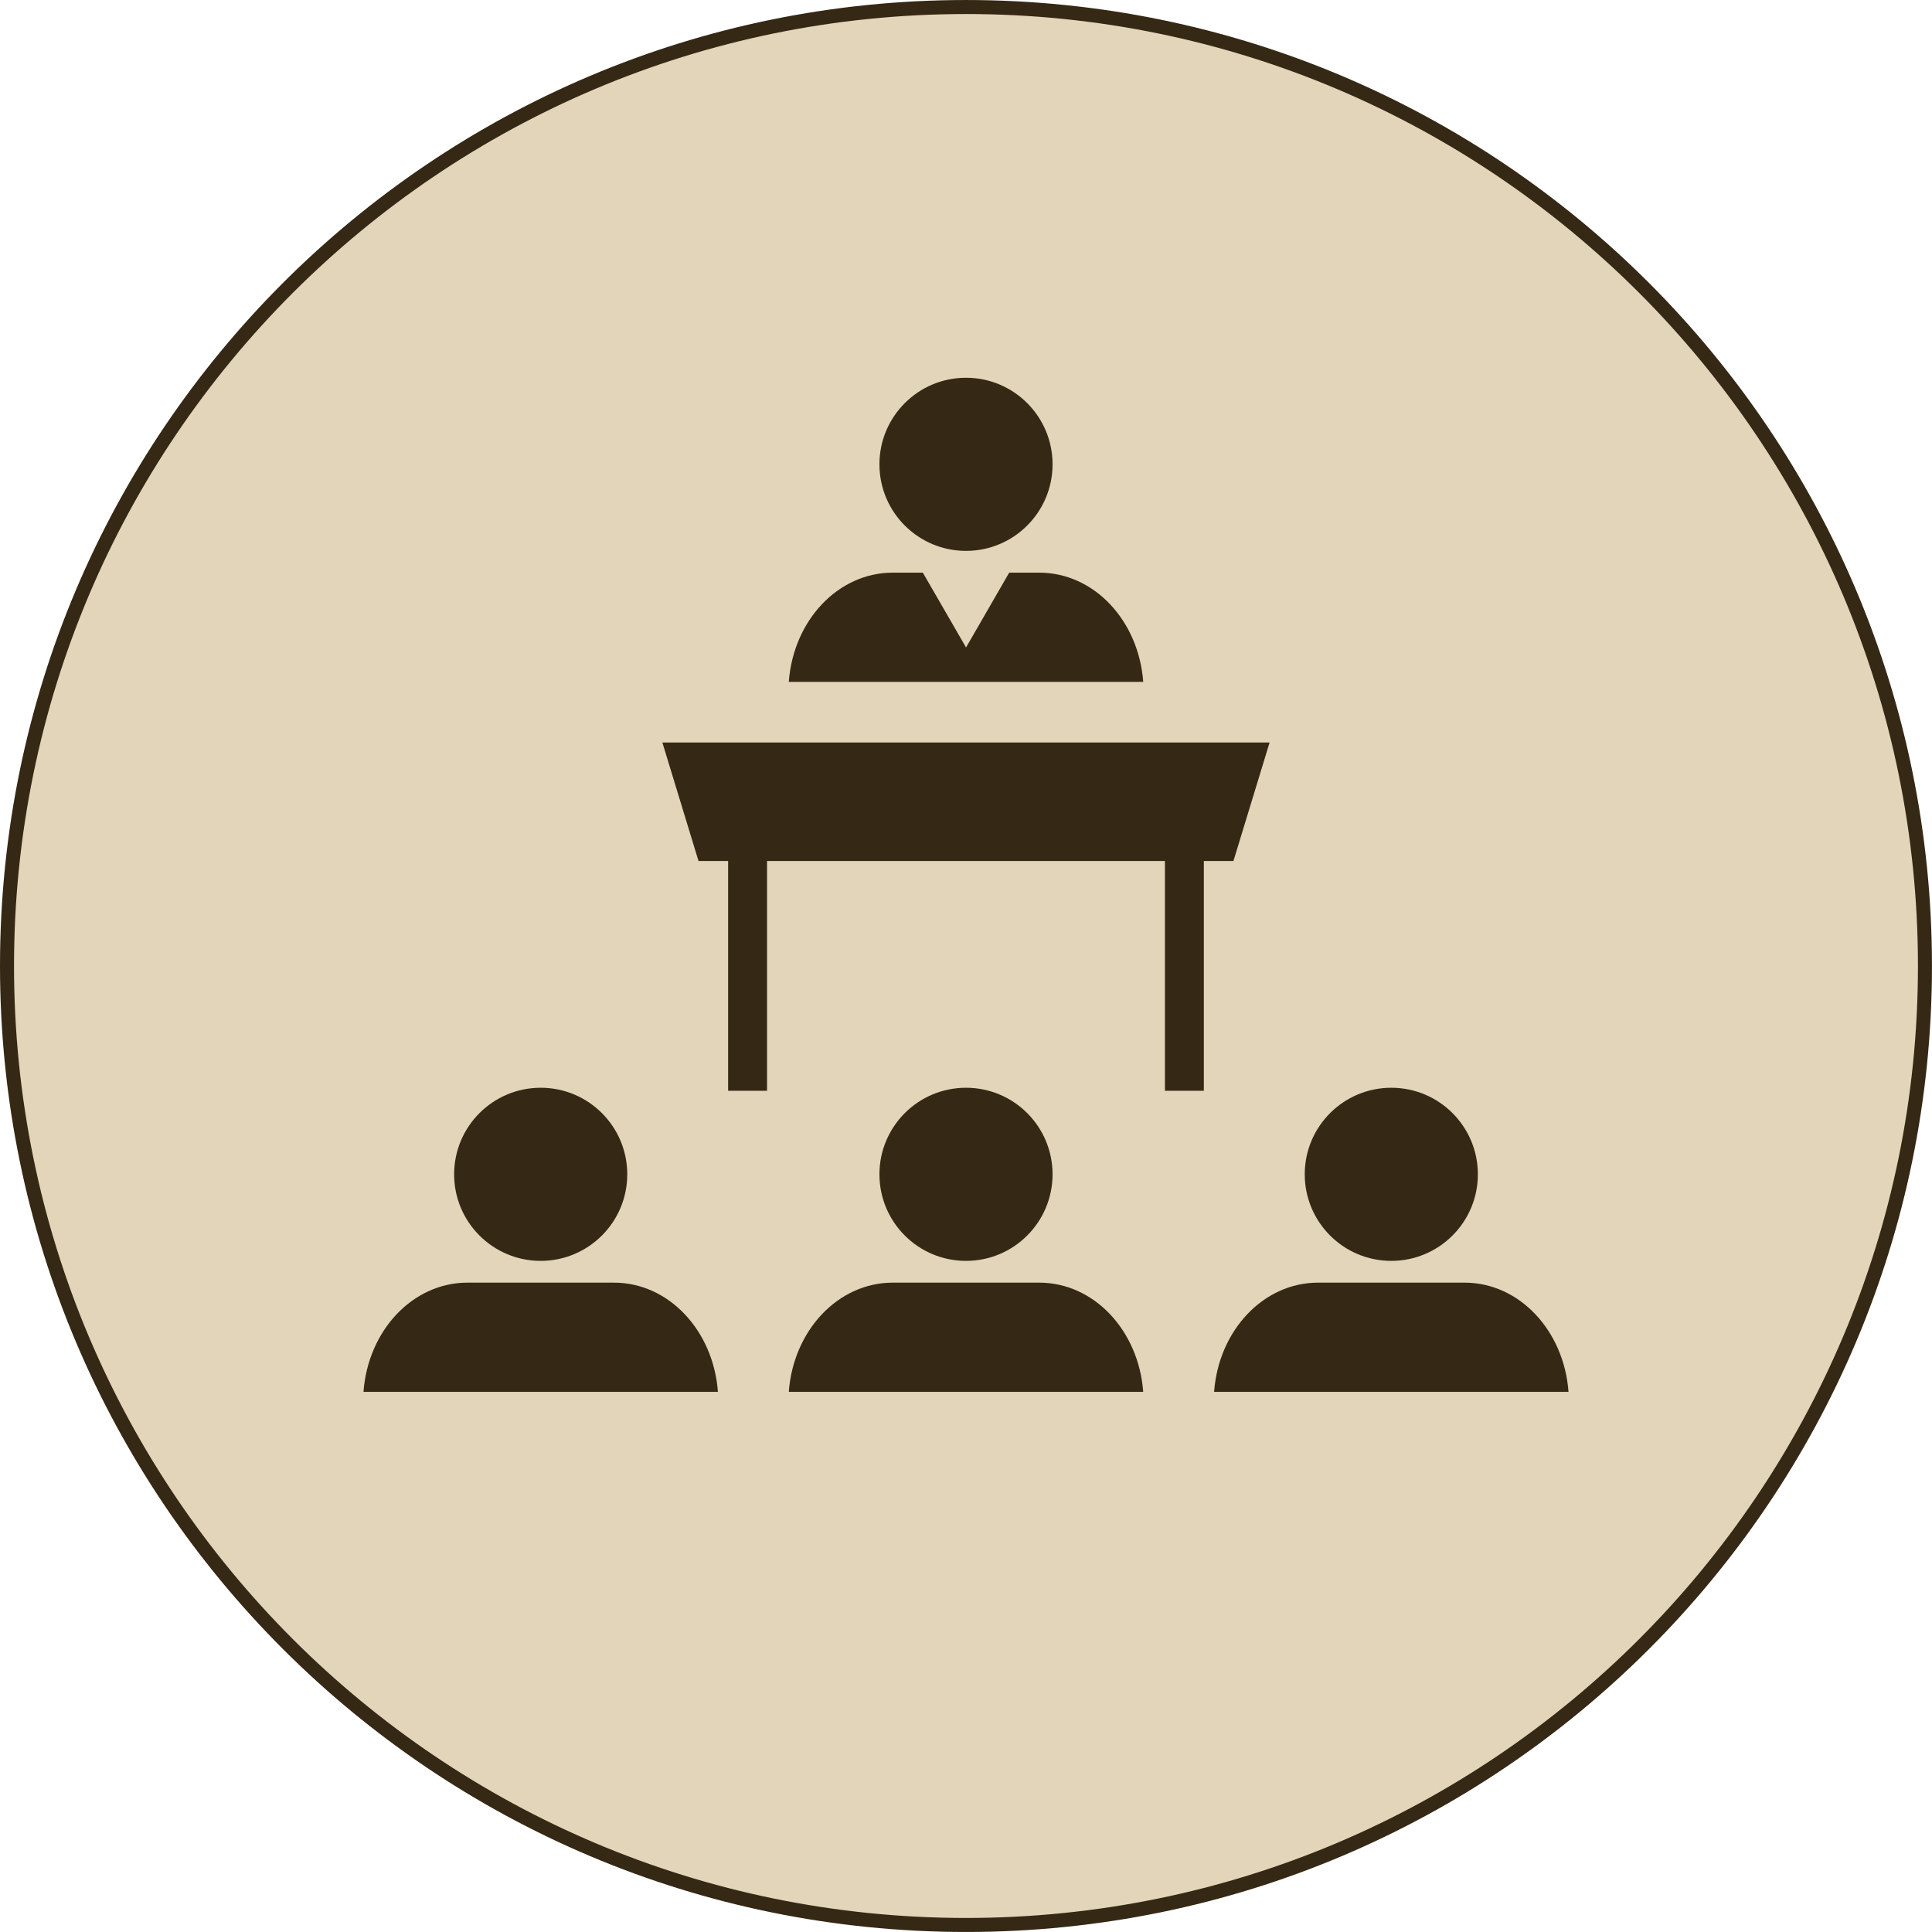
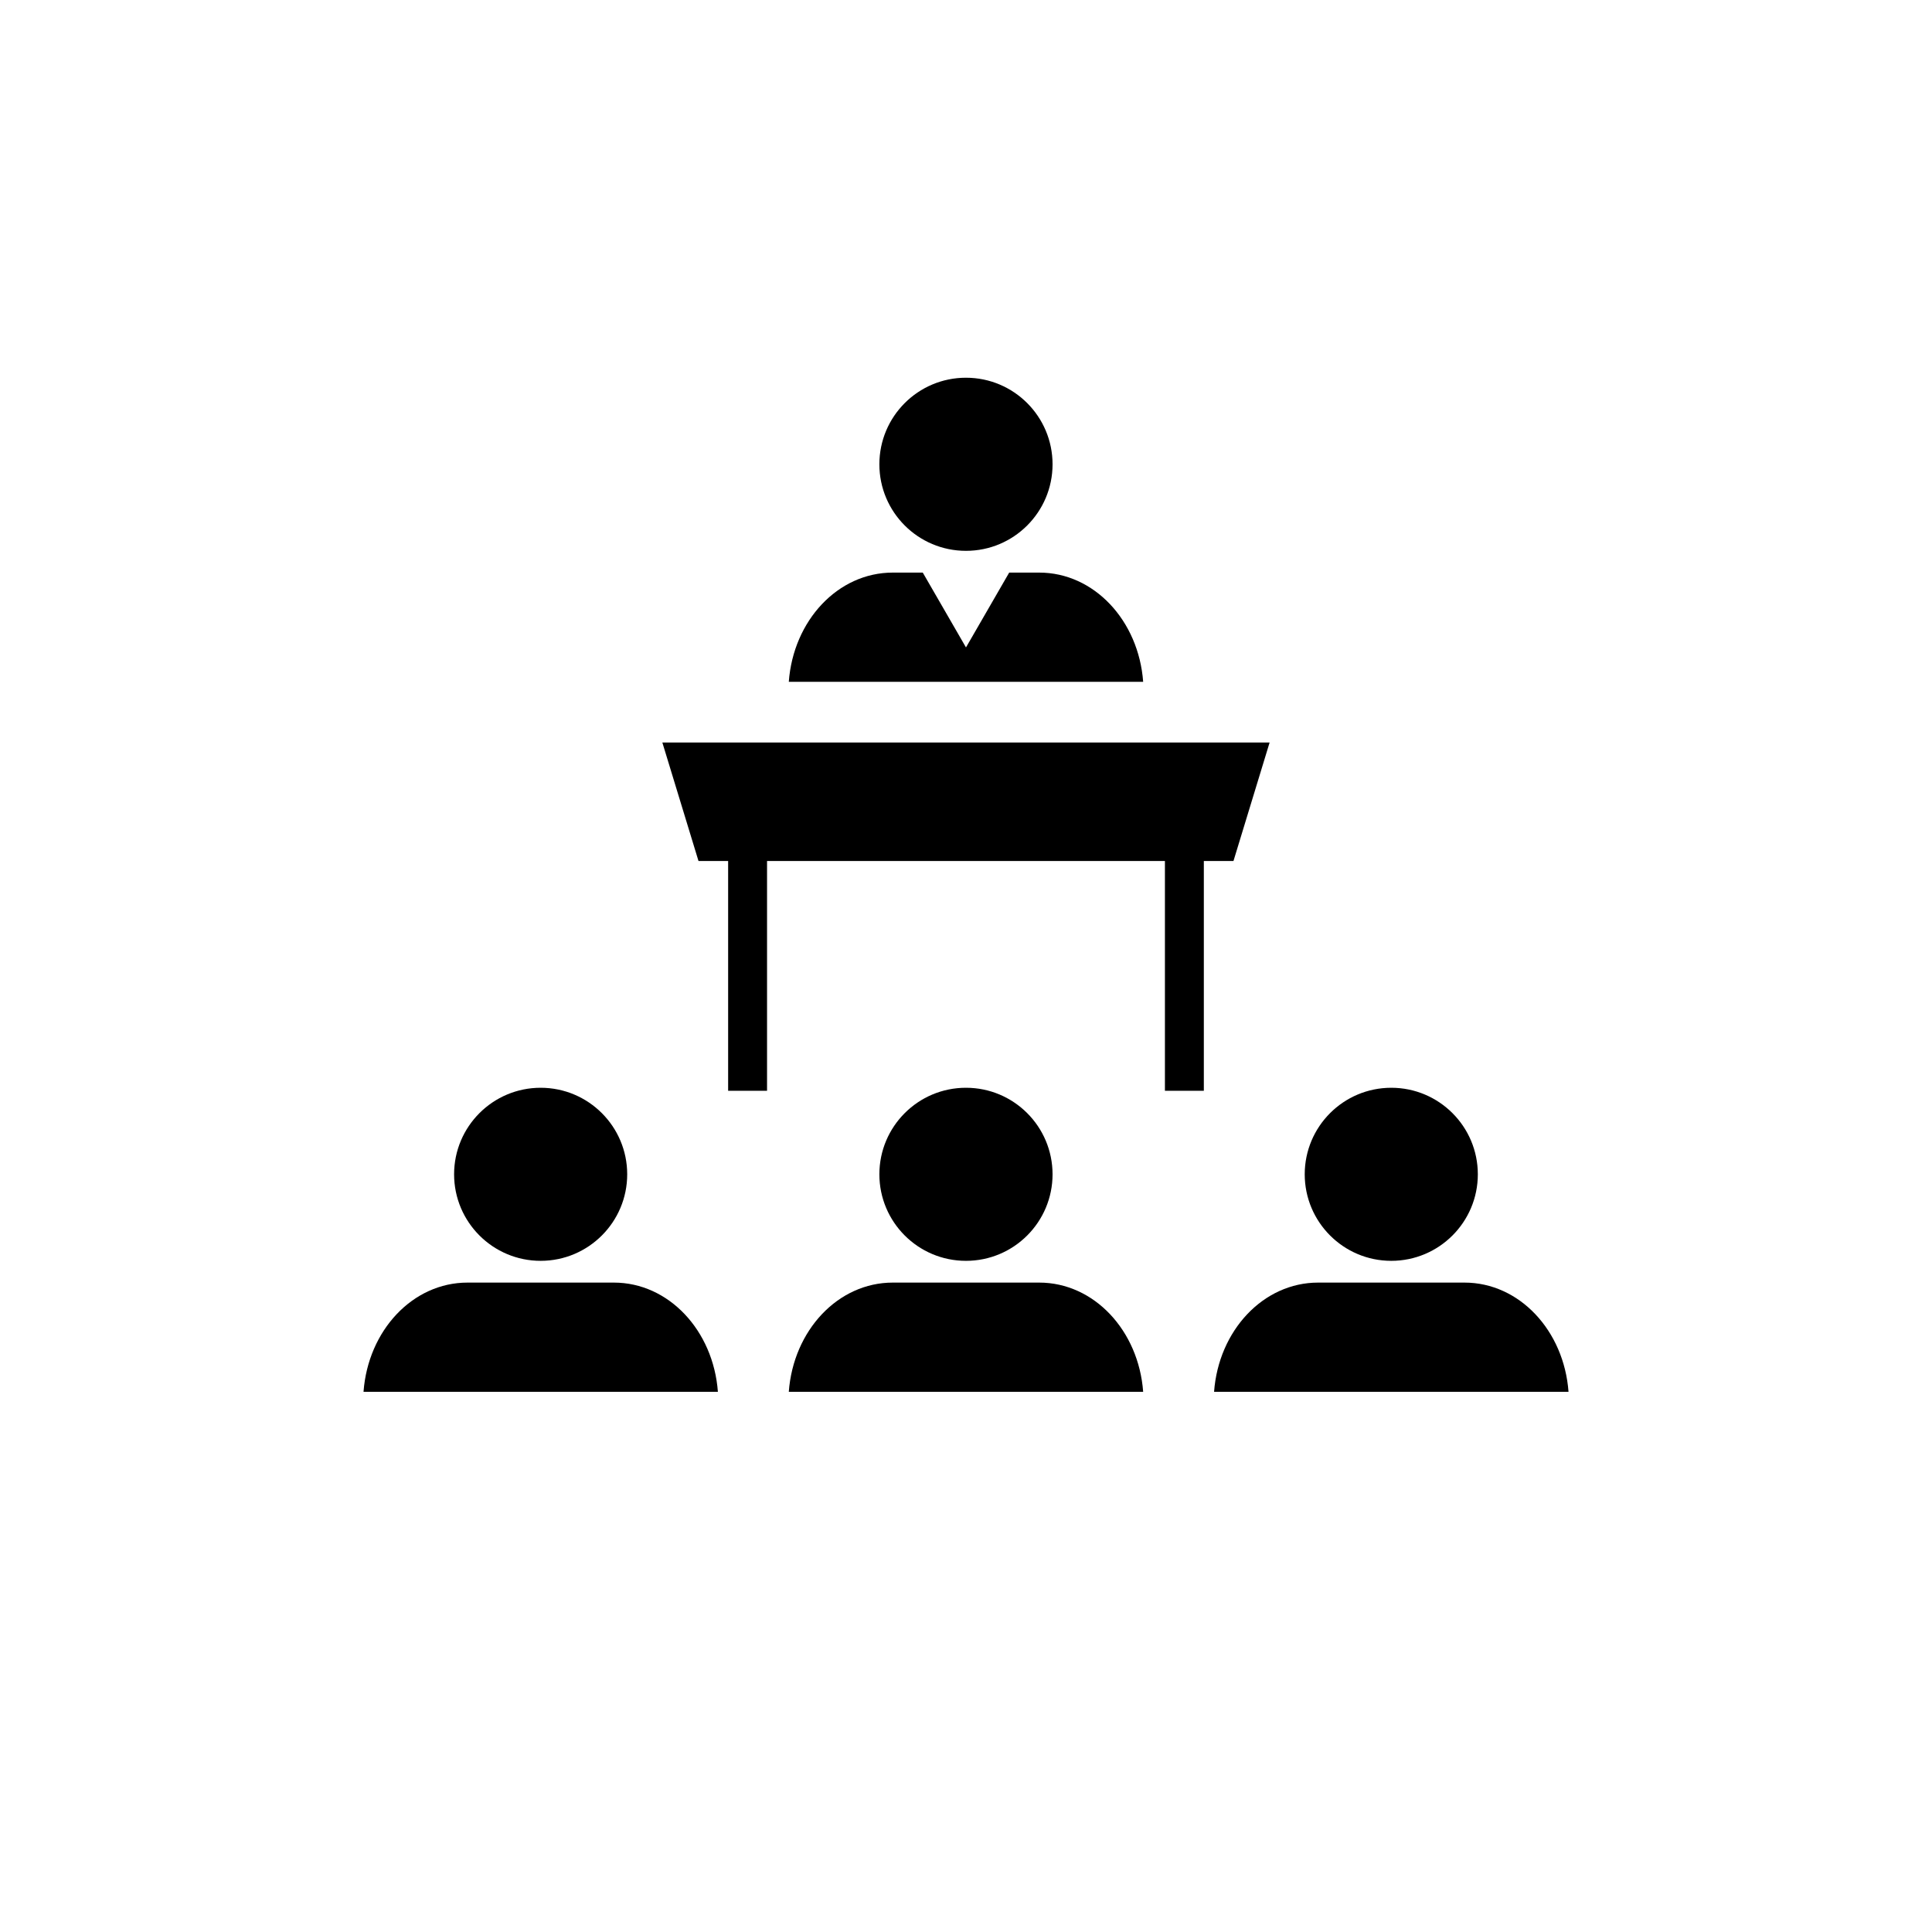
- <svg xmlns="http://www.w3.org/2000/svg" width="14.586mm" height="14.586mm" viewBox="0 0 51.684 51.684" id="svg6437" version="1.1">
-   <defs id="defs6439" />
-   <g id="layer1" transform="translate(-214.1581,-186.5203)">
-     <g transform="translate(-628.1103,-295.1204)" id="g6348">
-       <g id="g12116-0" transform="translate(1060.36,-103.3795)">
-         <g id="g6345">
-           <path style="opacity:1;fill:#e3d5b9;fill-opacity:1;stroke:#352815;stroke-width:0.375;stroke-linecap:square;stroke-linejoin:miter;stroke-miterlimit:4;stroke-dasharray:none;stroke-dashoffset:0;stroke-opacity:1" d="m -166.596,610.862 a 25.654,25.654 0 0 1 -25.654,25.654 25.654,25.654 0 0 1 -25.654,-25.654 25.654,25.654 0 0 1 25.654,-25.654 25.654,25.654 0 0 1 25.654,25.654 z" id="path9763-8-3-5-9" />
-         </g>
-       </g>
-       <g id="g8766-3" transform="matrix(0.5351633,0,0,0.5351633,891.8133,183.2081)">
-         <path style="opacity:1;fill:#352815;fill-opacity:1;stroke:none;stroke-width:0.375;stroke-linecap:square;stroke-linejoin:miter;stroke-miterlimit:4;stroke-dasharray:none;stroke-dashoffset:0;stroke-opacity:1" d="m -65.551,612.022 a 4.327,4.327 0 0 0 -4.327,4.327 4.327,4.327 0 0 0 4.327,4.327 4.327,4.327 0 0 0 4.327,-4.327 4.327,4.327 0 0 0 -4.327,-4.327 z m -3.659,9.742 c -2.74,0 -4.972,2.393 -5.199,5.459 l 17.717,0 c -0.227,-3.067 -2.459,-5.459 -5.199,-5.459 l -7.319,0 z" id="rect8619-9-5" />
-         <path style="opacity:1;fill:#352815;fill-opacity:1;stroke:none;stroke-width:0.375;stroke-linecap:square;stroke-linejoin:miter;stroke-miterlimit:4;stroke-dasharray:none;stroke-dashoffset:0;stroke-opacity:1" d="m -44.291,612.022 a 4.327,4.327 0 0 0 -4.327,4.327 4.327,4.327 0 0 0 4.327,4.327 4.327,4.327 0 0 0 4.327,-4.327 4.327,4.327 0 0 0 -4.327,-4.327 z m -3.659,9.742 c -2.74,0 -4.972,2.393 -5.199,5.459 l 17.716,0 c -0.227,-3.067 -2.459,-5.459 -5.199,-5.459 l -7.319,0 z" id="rect8619-3-4-9" />
-         <path style="opacity:1;fill:#352815;fill-opacity:1;stroke:none;stroke-width:0.375;stroke-linecap:square;stroke-linejoin:miter;stroke-miterlimit:4;stroke-dasharray:none;stroke-dashoffset:0;stroke-opacity:1" d="m -23.031,612.022 a 4.327,4.327 0 0 0 -4.327,4.327 4.327,4.327 0 0 0 4.327,4.327 4.327,4.327 0 0 0 4.327,-4.327 4.327,4.327 0 0 0 -4.327,-4.327 z m -3.659,9.742 c -2.74,0 -4.972,2.393 -5.199,5.459 l 17.716,0 c -0.227,-3.067 -2.459,-5.459 -5.199,-5.459 l -7.319,0 z" id="rect8619-0-2-5" />
-         <path style="opacity:1;fill:#352815;fill-opacity:1;stroke:none;stroke-width:0.375;stroke-linecap:square;stroke-linejoin:miter;stroke-miterlimit:4;stroke-dasharray:none;stroke-dashoffset:0;stroke-opacity:1" d="m -44.292,576.531 a 4.327,4.327 0 0 0 -4.326,4.328 4.327,4.327 0 0 0 4.326,4.326 4.327,4.327 0 0 0 4.328,-4.326 4.327,4.327 0 0 0 -4.328,-4.328 z m -3.658,9.742 c -2.74,0 -4.972,2.392 -5.199,5.459 l 17.717,0 c -0.227,-3.067 -2.46,-5.459 -5.199,-5.459 l -1.5,0 -2.158,3.74 -2.16,-3.74 -1.5,0 z" id="rect8619-3-6-0-8" />
-         <path style="opacity:1;fill:#352815;fill-opacity:1;stroke:none;stroke-width:0.375;stroke-linecap:square;stroke-linejoin:miter;stroke-miterlimit:4;stroke-dasharray:none;stroke-dashoffset:0;stroke-opacity:1" d="m -59.469,594.763 1.807,5.924 1.48,0 0,11.486 1.945,0 0,-11.486 9.945,0 9.945,0 0,11.486 1.945,0 0,-11.486 1.48,0 1.807,-5.924 -15.178,0 -15.178,0 z" id="rect8664-2-1-9" />
-       </g>
-     </g>
+ <svg xmlns="http://www.w3.org/2000/svg" height="14.586mm" width="14.586mm" version="1.1" viewBox="0 0 100 100">
+   <g transform="translate(-214.16 -186.52)" id="icon">
+     <path d="m25.842 10.105a2.316 2.316 0 0 0 -2.317 2.317 2.316 2.316 0 0 0 2.317 2.314 2.316 2.316 0 0 0 2.316 -2.314 2.316 2.316 0 0 0 -2.316 -2.317zm-1.959 5.213c-1.466 0-2.66 1.281-2.781 2.922h9.48c-0.121-1.641-1.315-2.922-2.781-2.922h-0.803l-1.156 2.002-1.156-2.002h-0.803zm-6.164 4.545l0.967 3.17h0.793v6.147h1.041v-6.147h5.322 5.322v6.147h1.041v-6.147h0.793l0.967-3.17h-8.123-8.123zm-3.254 9.237a2.316 2.316 0 0 0 -2.317 2.314 2.316 2.316 0 0 0 2.317 2.316 2.316 2.316 0 0 0 2.314 -2.316 2.316 2.316 0 0 0 -2.314 -2.314zm11.377 0a2.316 2.316 0 0 0 -2.317 2.314 2.316 2.316 0 0 0 2.317 2.316 2.316 2.316 0 0 0 2.316 -2.316 2.316 2.316 0 0 0 -2.316 -2.314zm11.377 0a2.316 2.316 0 0 0 -2.315 2.314 2.316 2.316 0 0 0 2.315 2.316 2.316 2.316 0 0 0 2.316 -2.316 2.316 2.316 0 0 0 -2.316 -2.314zm-24.713 5.212c-1.466 0-2.66 1.281-2.781 2.922h9.48c-0.121-1.641-1.317-2.922-2.783-2.922h-3.916zm11.377 0c-1.466 0-2.66 1.281-2.781 2.922h9.48c-0.121-1.641-1.315-2.922-2.781-2.922h-3.918zm11.379 0c-1.466 0-2.662 1.281-2.783 2.922h9.482c-0.121-1.641-1.317-2.922-2.783-2.922h-3.916z" transform="matrix(1.9348 0 0 1.9348 214.16 186.52)" />
  </g>
</svg>
